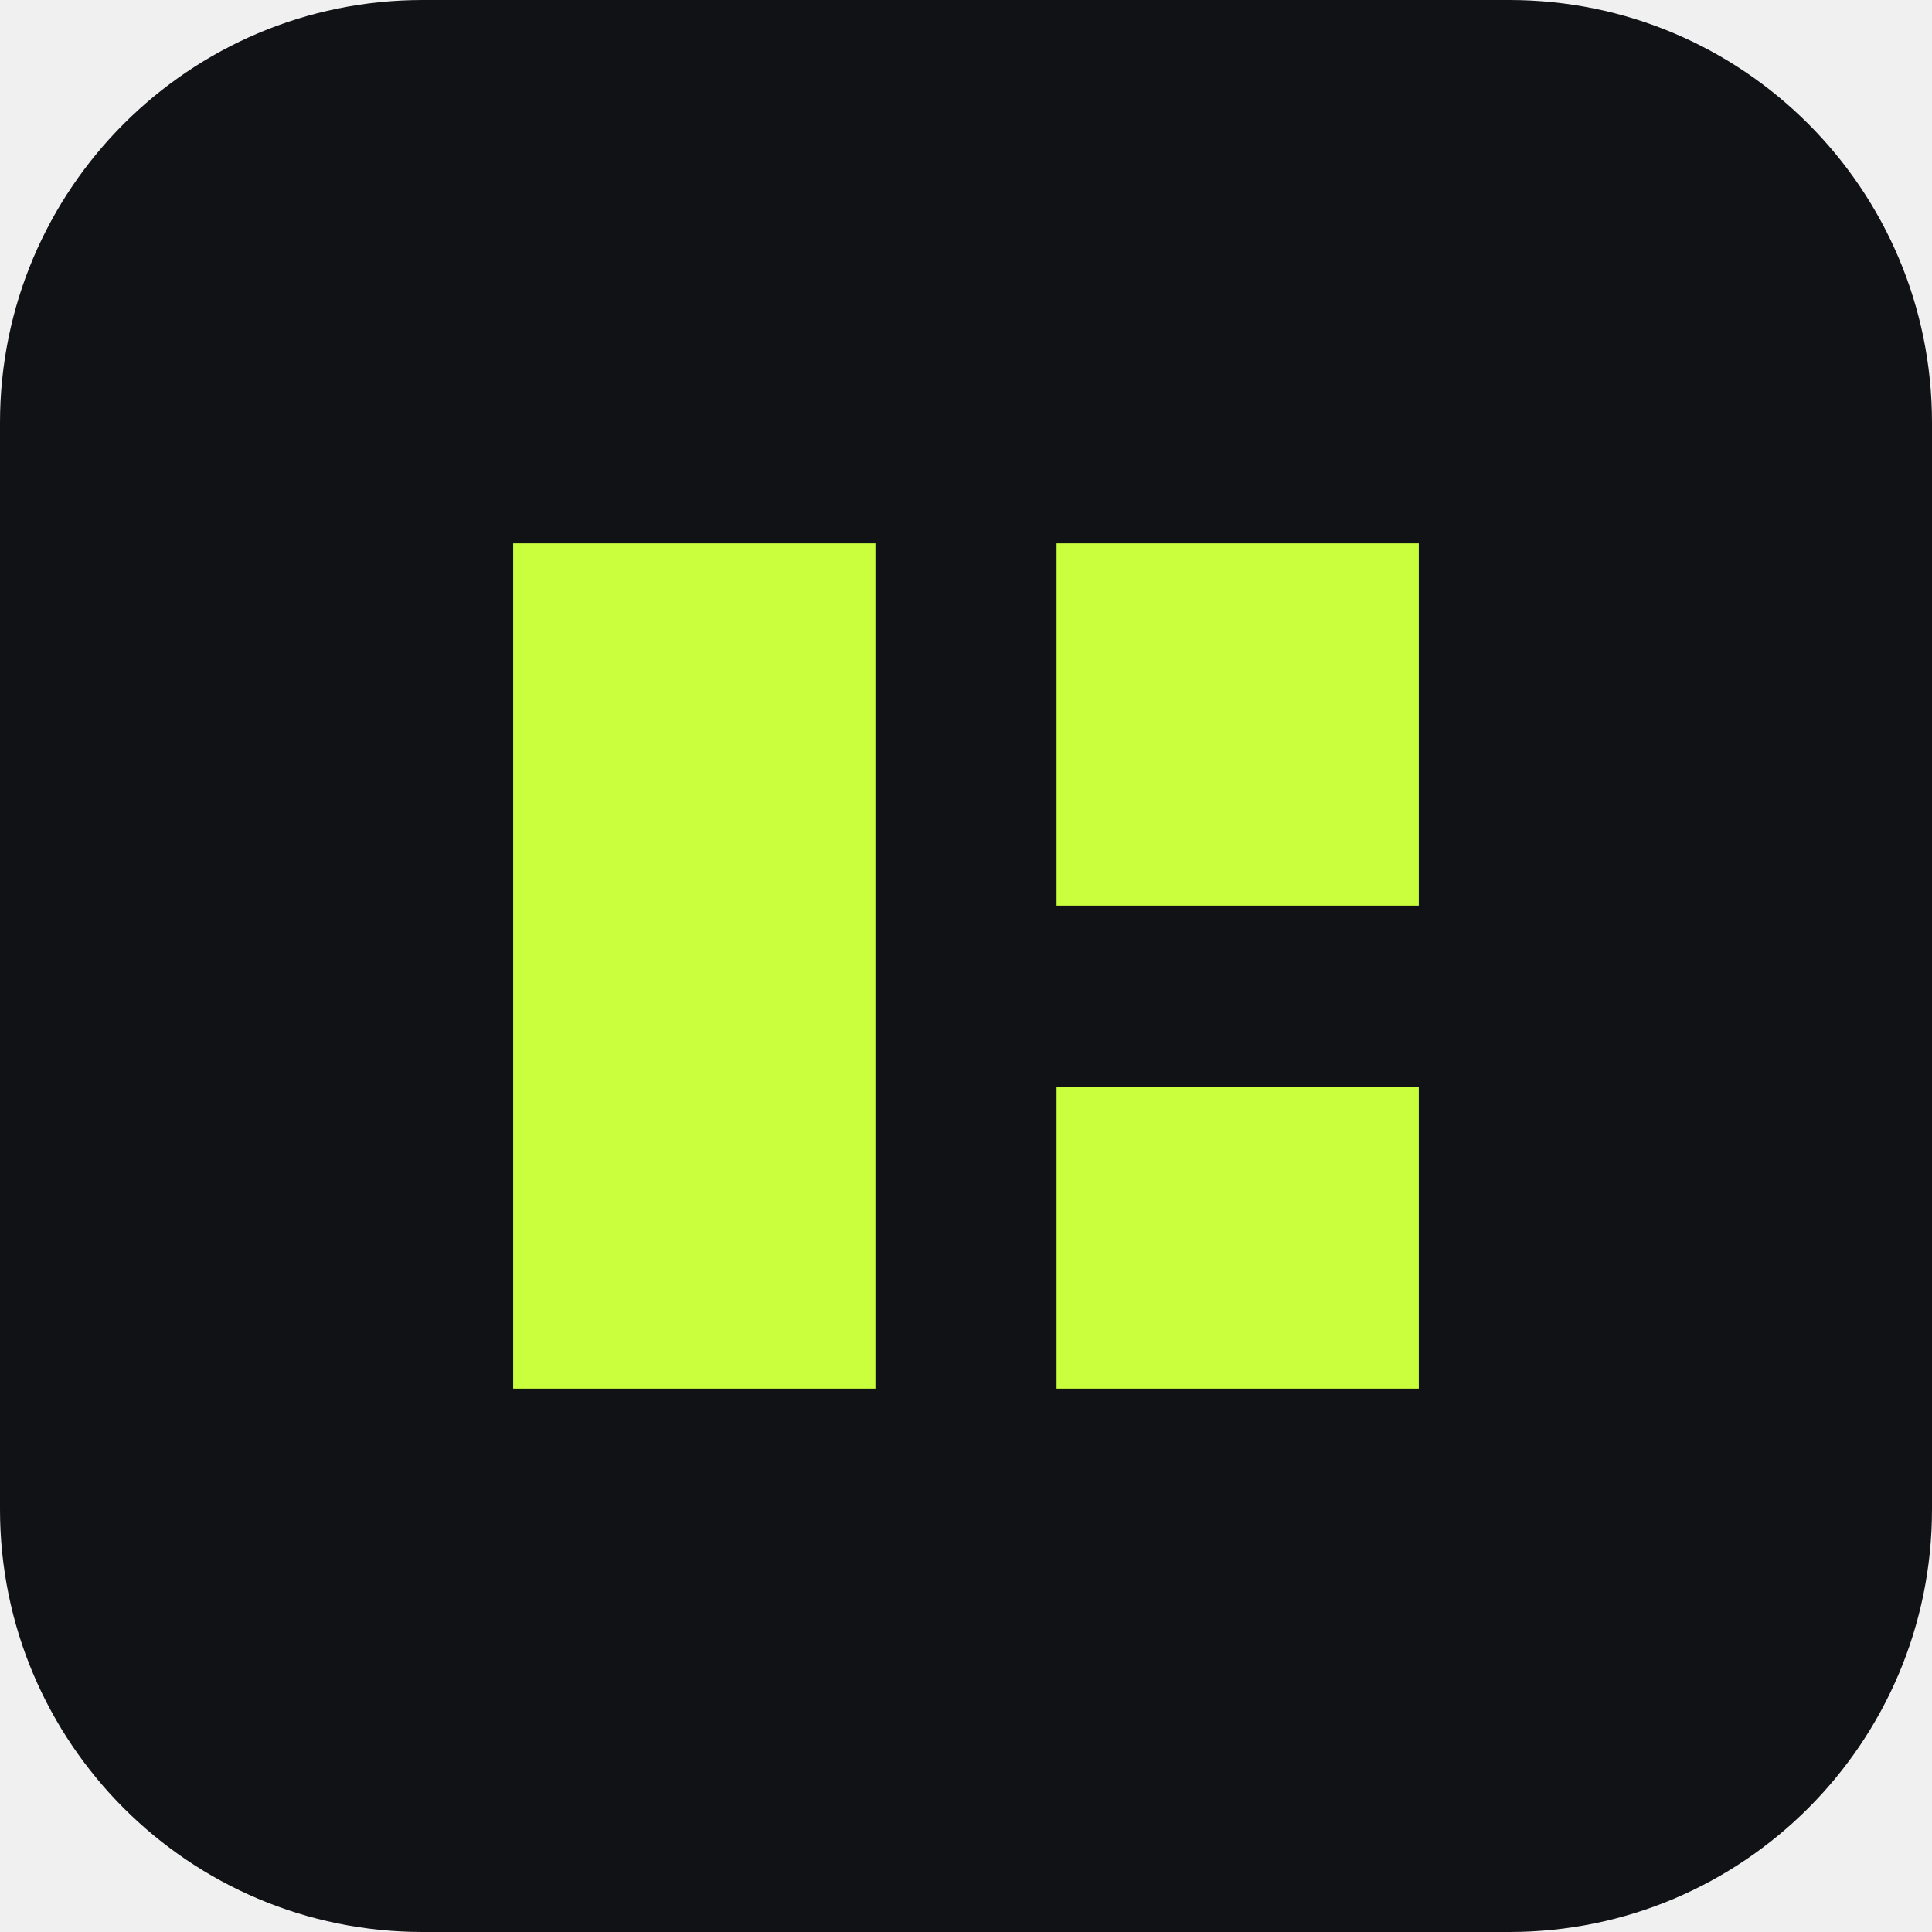
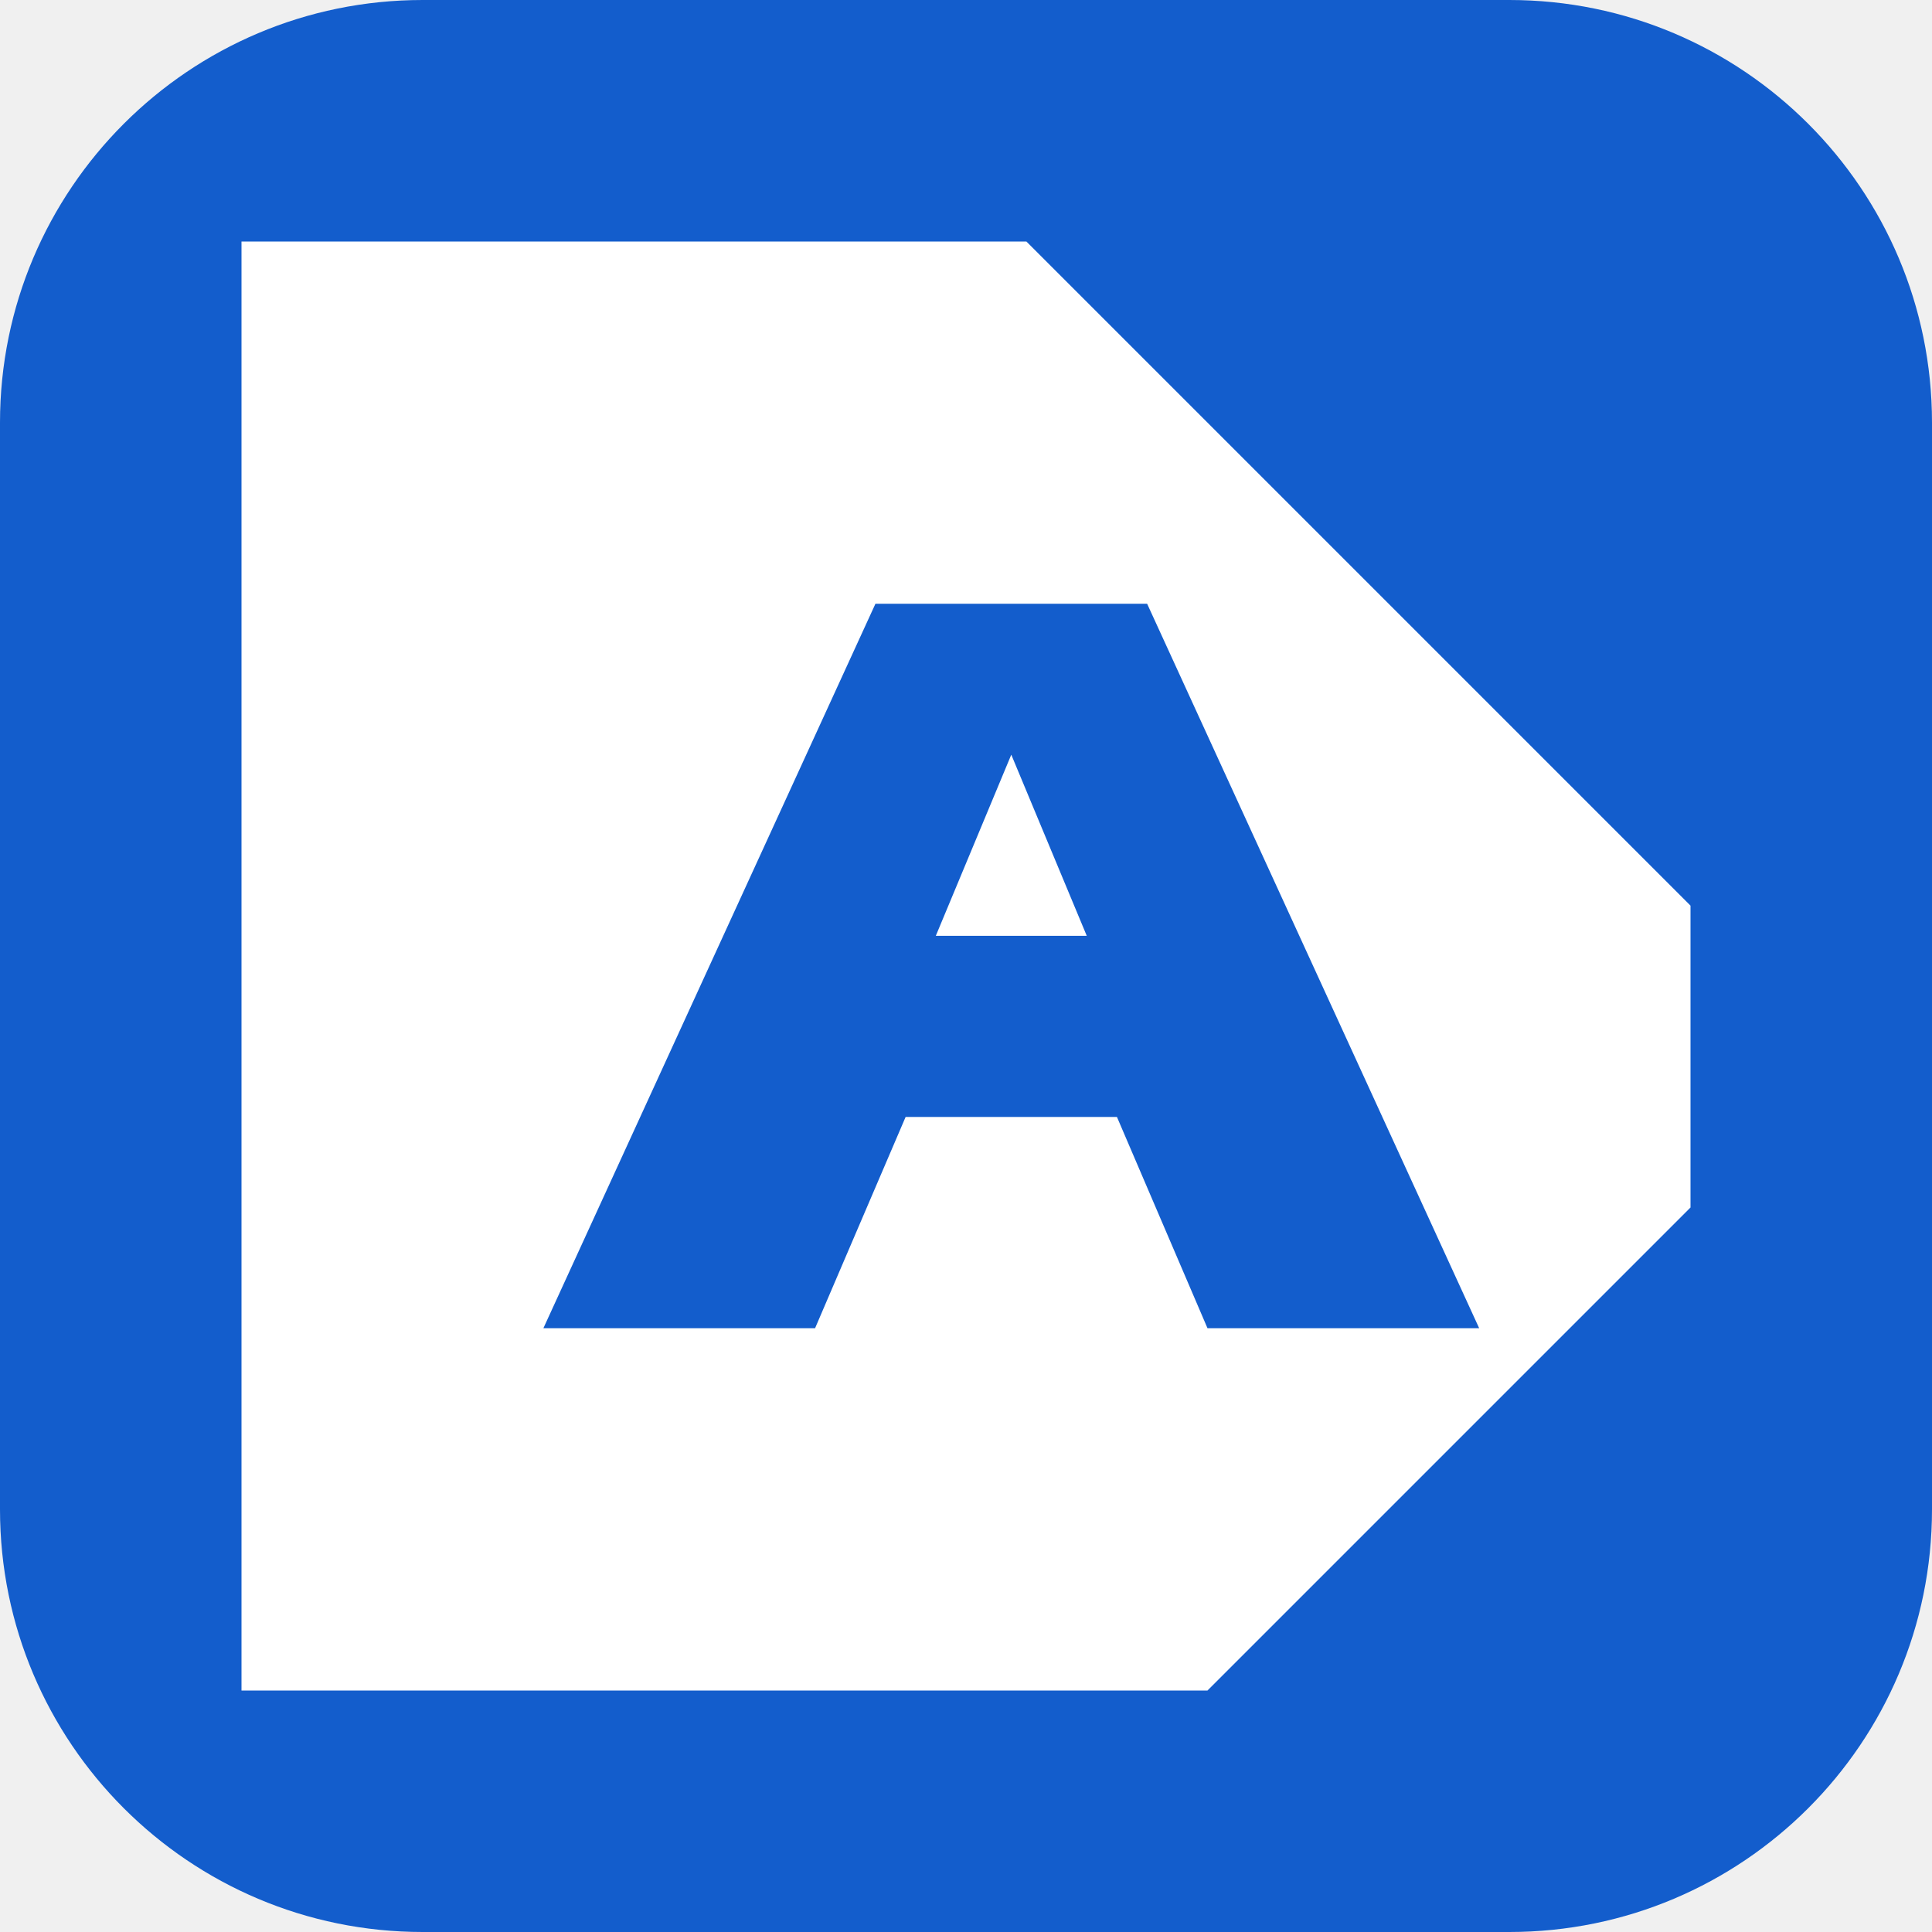
- <svg xmlns="http://www.w3.org/2000/svg" viewBox="0 0 64 64">
-   <rect width="64" height="64" rx="14" fill="#111216" />
-   <path d="M17 18h12v28H17zm18 0h12v12H35zm0 18h12v10H35z" fill="#c9ff3d" />
+ <svg xmlns="http://www.w3.org/2000/svg" viewBox="0 0 64 64" width="64" height="64" role="img" aria-labelledby="dexarena-title">
+   <rect width="64" height="64" rx="14" fill="#135dcc" />
+   <path d="M8 8h26l22 22v10L40 56H8V8Zm10 36h9l3-7h7l3 7h9L38 20h-9L18 44Zm13-13h5l-2.5-6Z" fill="#ffffff" fill-rule="evenodd" />
</svg>
